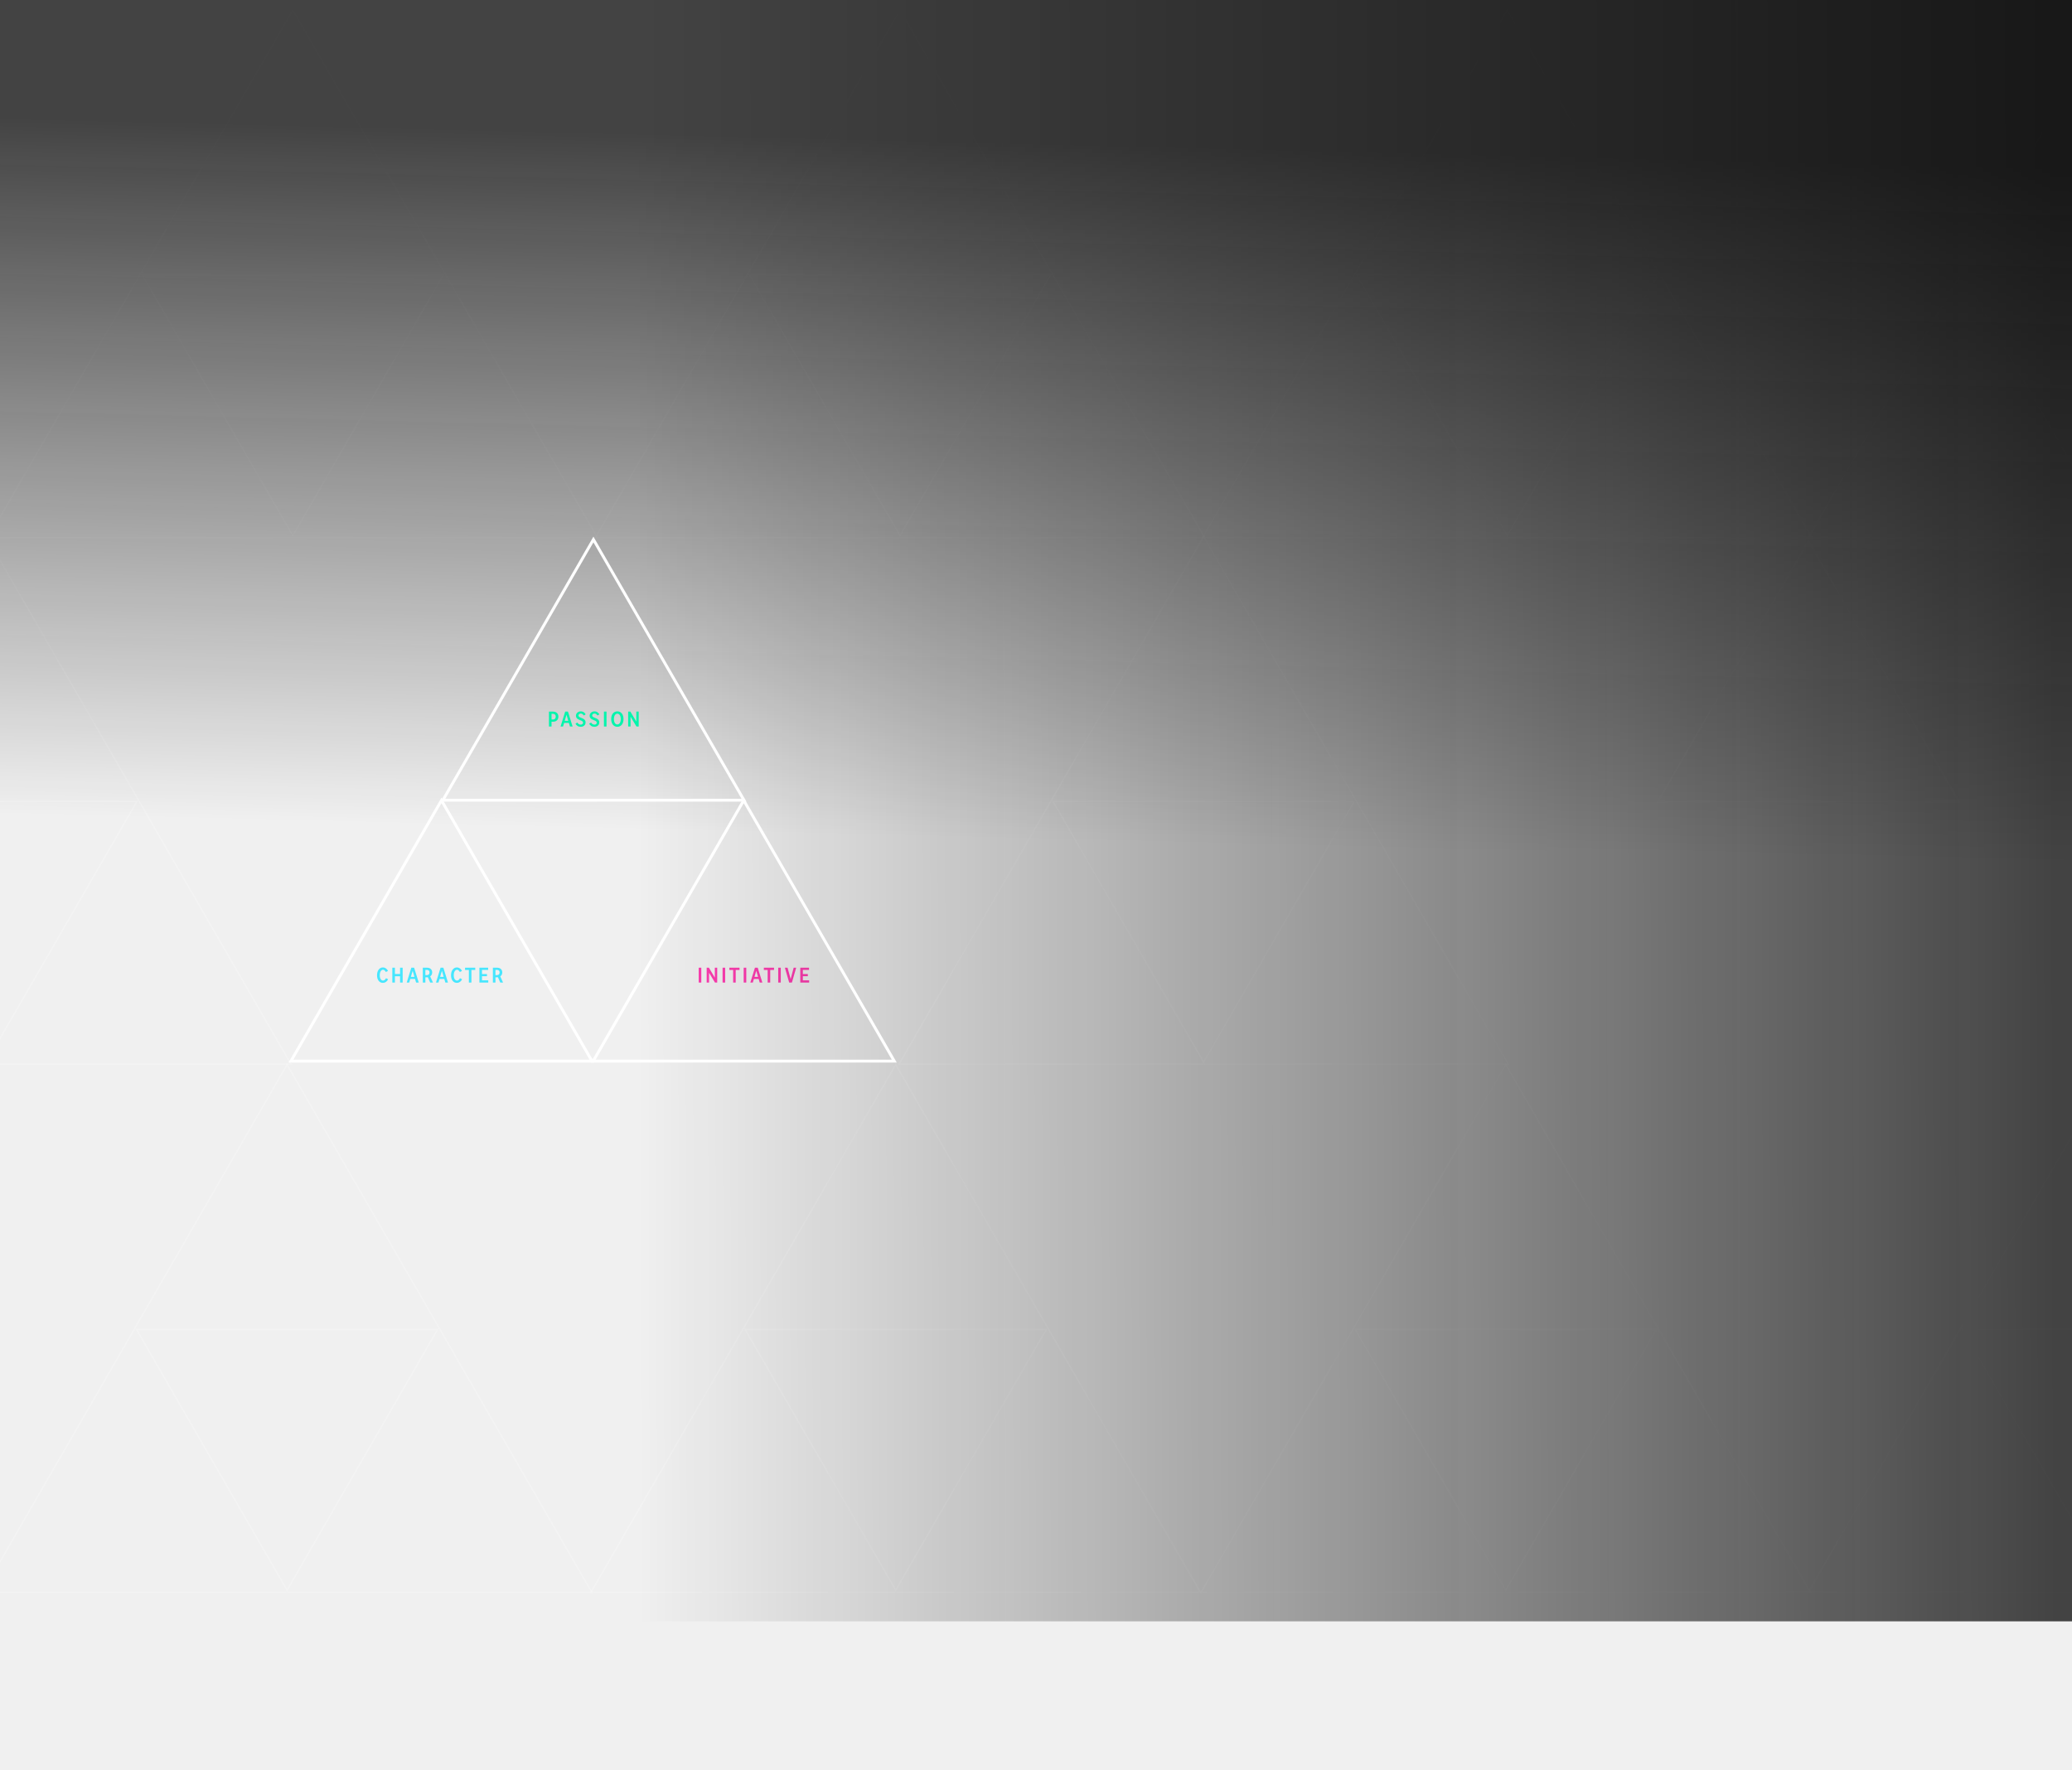
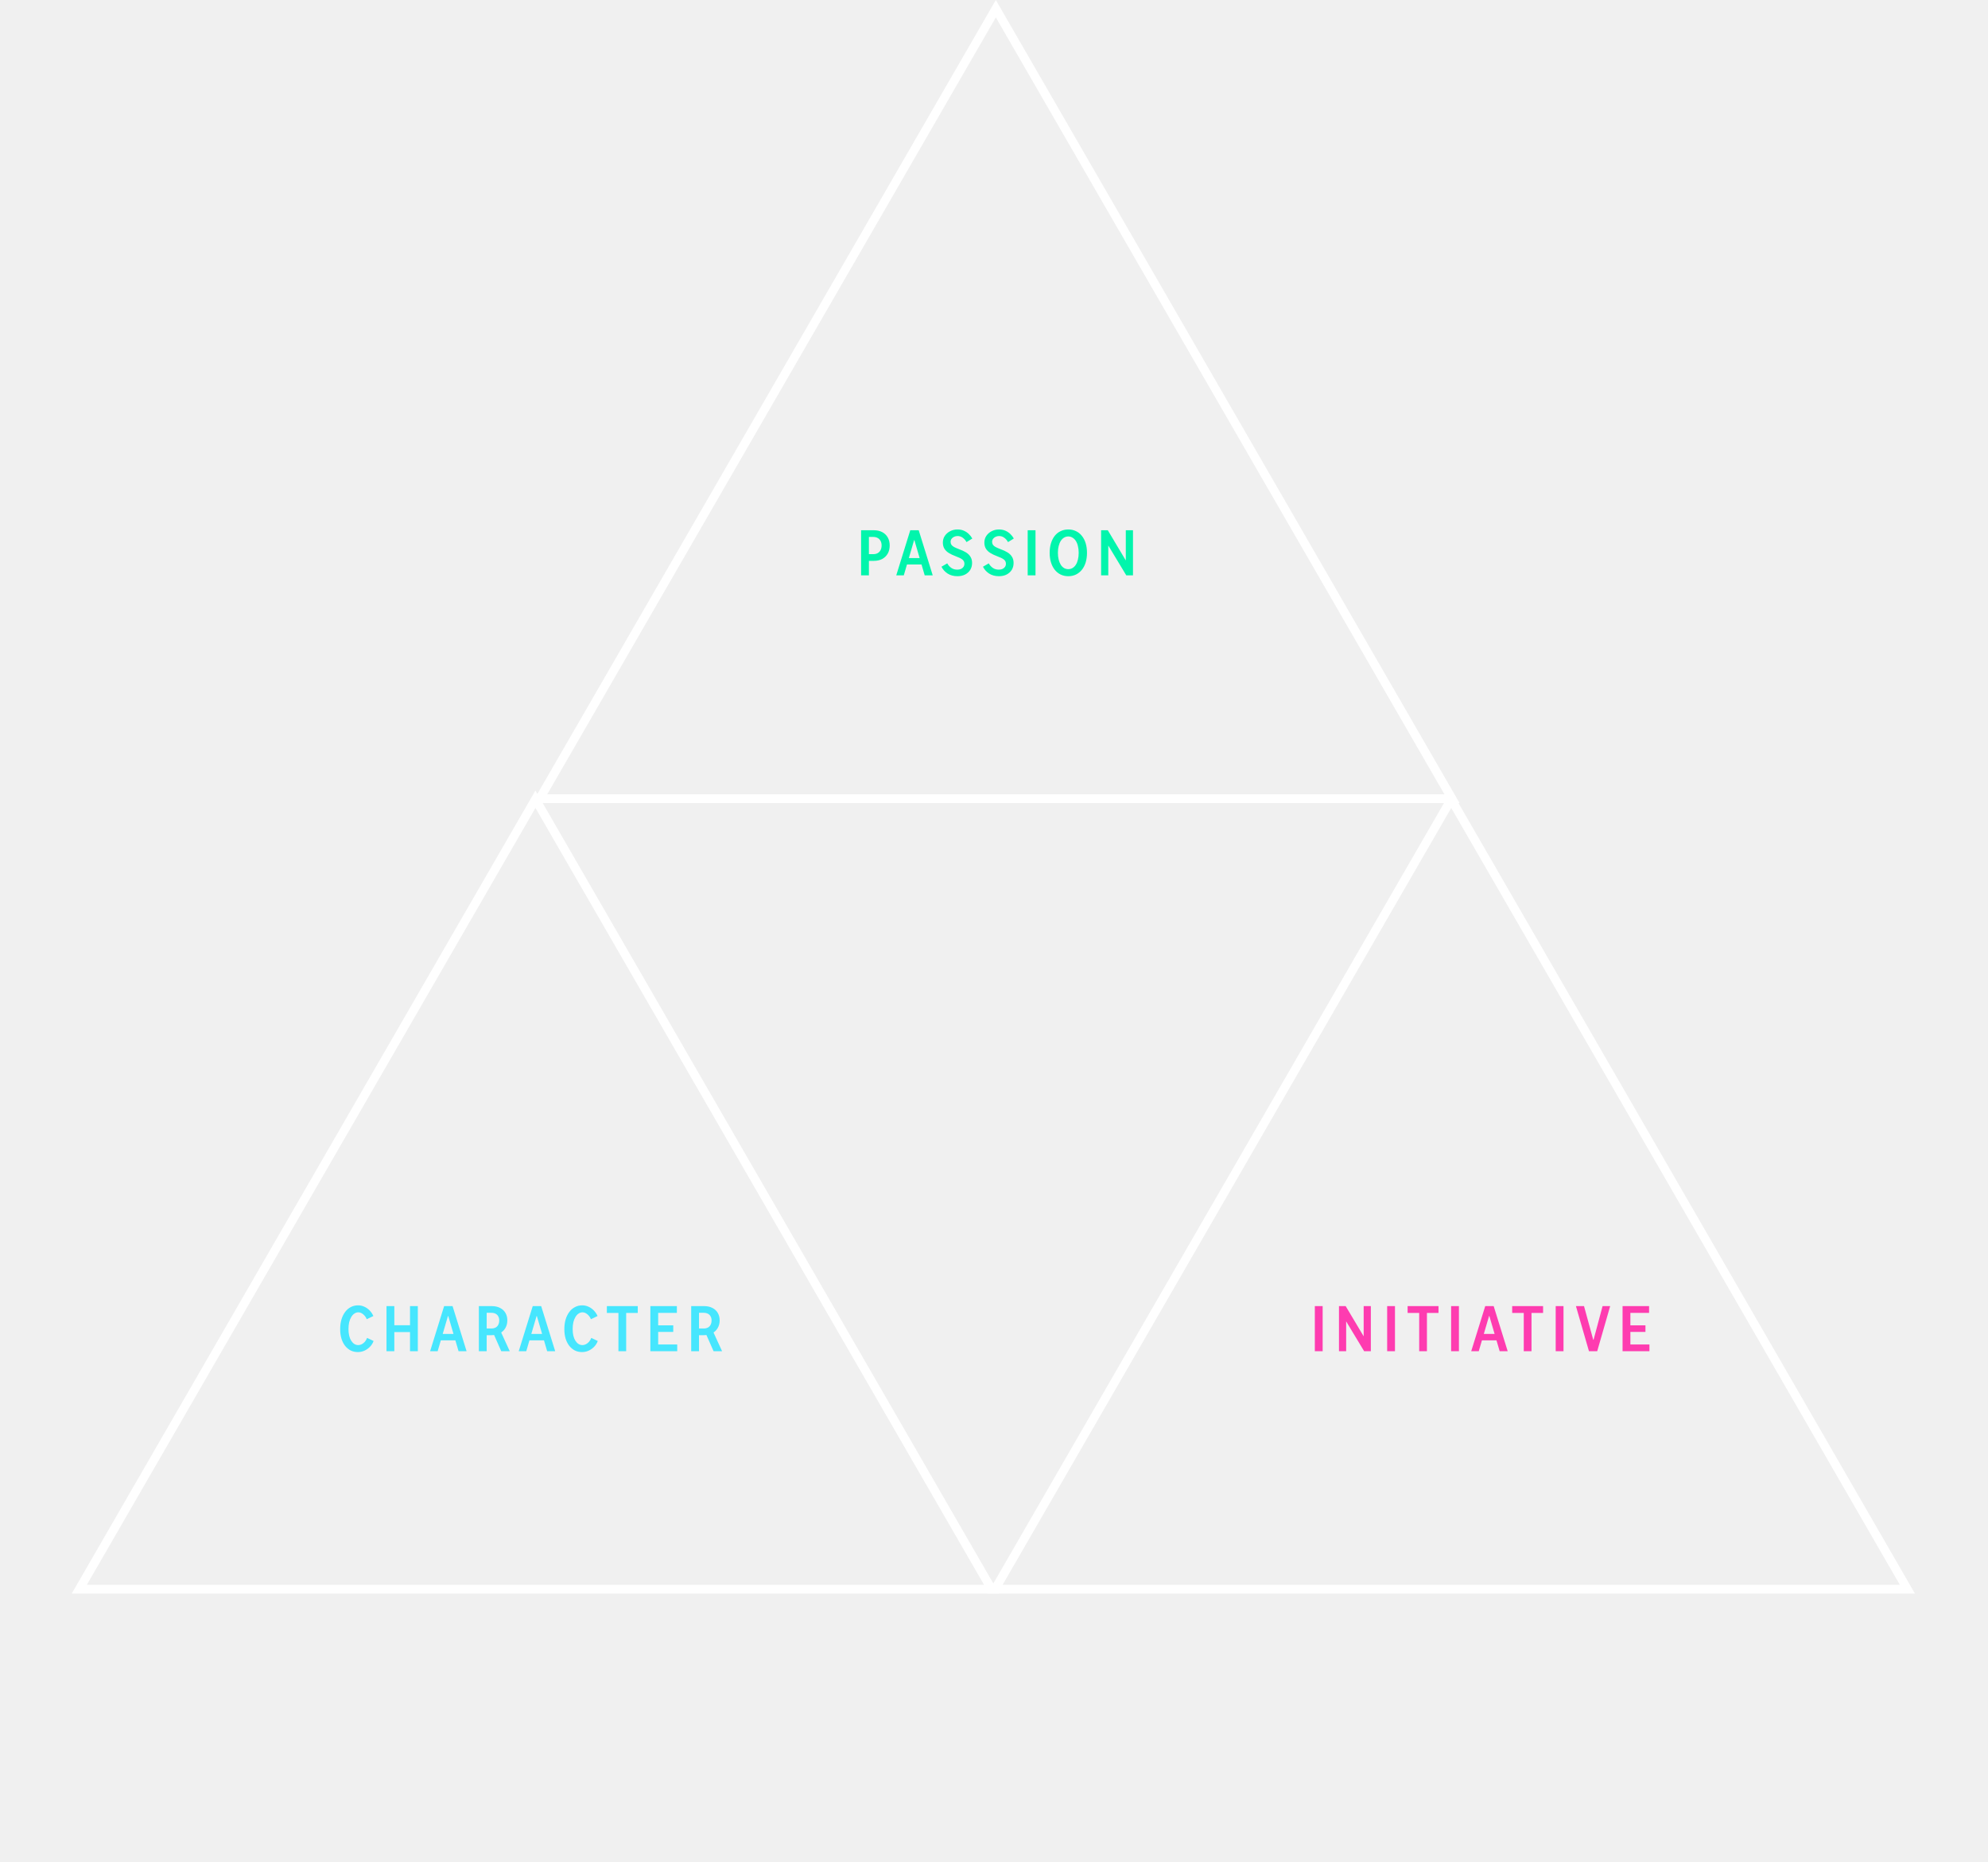
- <svg xmlns="http://www.w3.org/2000/svg" width="1440" height="1230" viewBox="0 0 1440 1230" fill="none">
-   <path d="M487.384 683H485.592V672.648H487.384V683ZM491.129 683V672.648H492.665L497.449 680.68L496.793 681.288V672.648H498.441V683H496.905L492.217 675.224L492.777 674.536V683H491.129ZM503.974 683H502.182V672.648H503.974V683ZM511.304 673.736V683H509.528V673.736H511.304ZM506.872 674.216V672.648H513.96V674.216H506.872ZM518.643 683H516.851V672.648H518.643V683ZM521.461 683L524.677 672.648H526.613L529.829 683H527.989L525.621 674.92H525.557L523.189 683H521.461ZM523.301 680.504L523.701 679.032H527.621L527.957 680.504H523.301ZM535.291 673.736V683H533.515V673.736H535.291ZM530.859 674.216V672.648H537.947V674.216H530.859ZM542.631 683H540.839V672.648H542.631V683ZM548.472 683L545.48 672.648H547.336L549.448 680.36H549.528L551.592 672.648H553.336L550.36 683H548.472ZM556.179 683V672.648H562.259V674.2H557.971V681.448H562.339V683H556.179ZM557.235 678.568V677.064H561.427V678.568H557.235Z" fill="#FE3CB0" />
-   <path d="M624.757 739.75L836.5 373L1048.24 739.75H624.757Z" stroke="white" stroke-opacity="0.2" />
-   <path d="M941.143 557.084L836.5 738.332L731.857 557.084L941.143 557.084Z" stroke="white" stroke-opacity="0.2" />
-   <path d="M834.757 1106.75L1046.5 740L1258.24 1106.75H834.757Z" stroke="white" stroke-opacity="0.2" />
-   <path d="M1151.14 924.084L1046.5 1105.33L941.857 924.084L1151.14 924.084Z" stroke="white" stroke-opacity="0.2" />
-   <path d="M410.757 1106.75L622.5 740L834.243 1106.75H410.757Z" stroke="white" stroke-opacity="0.2" />
-   <path d="M727.143 924.084L622.5 1105.33L517.857 924.084L727.143 924.084Z" stroke="white" stroke-opacity="0.2" />
-   <path d="M-12.243 1106.75L199.5 740L411.243 1106.75H-12.243Z" stroke="white" stroke-opacity="0.2" />
-   <path d="M304.143 924.084L199.5 1105.33L94.857 924.084L304.143 924.084Z" stroke="white" stroke-opacity="0.2" />
-   <path d="M1256.76 1106.75L1468.5 740L1680.24 1106.75H1256.76Z" stroke="white" stroke-opacity="0.2" />
-   <path d="M1573.14 924.084L1468.5 1105.33L1363.86 924.084L1573.14 924.084Z" stroke="white" stroke-opacity="0.2" />
-   <path d="M-221.243 739.75L-9.5 373L202.243 739.75H-221.243Z" stroke="white" stroke-opacity="0.2" />
-   <path d="M95.143 557.084L-9.5 738.332L-114.143 557.084L95.143 557.084Z" stroke="white" stroke-opacity="0.2" />
-   <path d="M413.757 373.75L625.5 7L837.243 373.75H413.757Z" stroke="white" stroke-opacity="0.2" />
-   <path d="M730.143 191.084L625.5 372.332L520.857 191.084L730.143 191.084Z" stroke="white" stroke-opacity="0.2" />
-   <path d="M-8.243 373.75L203.5 7L415.243 373.75H-8.243Z" stroke="white" stroke-opacity="0.2" />
-   <path d="M308.143 191.084L203.5 372.332L98.857 191.084L308.143 191.084Z" stroke="white" stroke-opacity="0.2" />
-   <path d="M835.757 373.75L1047.5 7L1259.24 373.75H835.757Z" stroke="white" stroke-opacity="0.2" />
-   <path d="M1152.14 191.084L1047.5 372.332L942.857 191.084L1152.14 191.084Z" stroke="white" stroke-opacity="0.2" />
-   <path d="M1256.76 373.75L1468.5 7L1680.24 373.75H1256.76Z" stroke="white" stroke-opacity="0.2" />
-   <path d="M1573.14 191.084L1468.5 372.332L1363.86 191.084L1573.14 191.084Z" stroke="white" stroke-opacity="0.2" />
-   <path d="M1152.19 557.248L1256.83 376L1361.47 557.248L1152.19 557.248Z" stroke="white" stroke-opacity="0.2" />
-   <rect width="1472" height="1127" fill="url(#paint0_linear_2:24)" fill-opacity="0.75" />
-   <rect width="1472" height="1127" fill="url(#paint1_linear_2:24)" fill-opacity="0.75" />
-   <path d="M381.515 505V494.648H384.427C385.174 494.648 385.819 494.792 386.363 495.08C386.907 495.368 387.328 495.773 387.627 496.296C387.926 496.819 388.075 497.432 388.075 498.136C388.075 498.851 387.926 499.475 387.627 500.008C387.328 500.531 386.907 500.941 386.363 501.24C385.819 501.528 385.179 501.672 384.443 501.672H382.667V500.136H384.315C384.71 500.136 385.046 500.056 385.323 499.896C385.611 499.736 385.83 499.507 385.979 499.208C386.139 498.899 386.219 498.541 386.219 498.136C386.219 497.731 386.139 497.384 385.979 497.096C385.83 496.808 385.611 496.584 385.323 496.424C385.035 496.264 384.694 496.184 384.299 496.184H383.307V505H381.515ZM389.578 505L392.794 494.648H394.73L397.946 505H396.106L393.738 496.92H393.674L391.306 505H389.578ZM391.418 502.504L391.818 501.032H395.738L396.074 502.504H391.418ZM403.612 494.472C404.188 494.472 404.695 494.573 405.132 494.776C405.58 494.979 405.959 495.24 406.268 495.56C406.588 495.869 406.839 496.2 407.02 496.552L405.692 497.368C405.479 496.963 405.196 496.632 404.844 496.376C404.492 496.109 404.092 495.976 403.644 495.976C403.356 495.976 403.09 496.035 402.844 496.152C402.61 496.259 402.418 496.413 402.268 496.616C402.119 496.819 402.044 497.053 402.044 497.32C402.044 497.576 402.108 497.8 402.236 497.992C402.364 498.173 402.572 498.344 402.86 498.504C403.148 498.653 403.527 498.819 403.996 499C404.604 499.213 405.132 499.459 405.58 499.736C406.028 500.013 406.37 500.349 406.604 500.744C406.85 501.128 406.972 501.597 406.972 502.152C406.972 502.749 406.834 503.277 406.556 503.736C406.279 504.184 405.884 504.541 405.372 504.808C404.871 505.064 404.284 505.192 403.612 505.192C402.738 505.192 401.986 504.989 401.356 504.584C400.738 504.179 400.268 503.656 399.948 503.016L401.276 502.248C401.511 502.675 401.82 503.021 402.204 503.288C402.588 503.555 403.047 503.688 403.58 503.688C403.911 503.688 404.194 503.635 404.428 503.528C404.674 503.411 404.866 503.251 405.004 503.048C405.143 502.845 405.212 502.605 405.212 502.328C405.212 501.933 405.058 501.613 404.748 501.368C404.439 501.123 403.916 500.867 403.18 500.6C402.604 500.387 402.098 500.147 401.66 499.88C401.223 499.613 400.882 499.288 400.636 498.904C400.391 498.509 400.268 498.035 400.268 497.48C400.268 496.904 400.418 496.392 400.716 495.944C401.026 495.485 401.431 495.128 401.932 494.872C402.444 494.605 403.004 494.472 403.612 494.472ZM413.134 494.472C413.71 494.472 414.217 494.573 414.654 494.776C415.102 494.979 415.481 495.24 415.79 495.56C416.11 495.869 416.361 496.2 416.542 496.552L415.214 497.368C415.001 496.963 414.718 496.632 414.366 496.376C414.014 496.109 413.614 495.976 413.166 495.976C412.878 495.976 412.611 496.035 412.366 496.152C412.131 496.259 411.939 496.413 411.79 496.616C411.641 496.819 411.566 497.053 411.566 497.32C411.566 497.576 411.63 497.8 411.758 497.992C411.886 498.173 412.094 498.344 412.382 498.504C412.67 498.653 413.049 498.819 413.518 499C414.126 499.213 414.654 499.459 415.102 499.736C415.55 500.013 415.891 500.349 416.126 500.744C416.371 501.128 416.494 501.597 416.494 502.152C416.494 502.749 416.355 503.277 416.078 503.736C415.801 504.184 415.406 504.541 414.894 504.808C414.393 505.064 413.806 505.192 413.134 505.192C412.259 505.192 411.507 504.989 410.878 504.584C410.259 504.179 409.79 503.656 409.47 503.016L410.798 502.248C411.033 502.675 411.342 503.021 411.726 503.288C412.11 503.555 412.569 503.688 413.102 503.688C413.433 503.688 413.715 503.635 413.95 503.528C414.195 503.411 414.387 503.251 414.526 503.048C414.665 502.845 414.734 502.605 414.734 502.328C414.734 501.933 414.579 501.613 414.27 501.368C413.961 501.123 413.438 500.867 412.702 500.6C412.126 500.387 411.619 500.147 411.182 499.88C410.745 499.613 410.403 499.288 410.158 498.904C409.913 498.509 409.79 498.035 409.79 497.48C409.79 496.904 409.939 496.392 410.238 495.944C410.547 495.485 410.953 495.128 411.454 494.872C411.966 494.605 412.526 494.472 413.134 494.472ZM421.52 505H419.728V494.648H421.52V505ZM433.329 499.832C433.329 500.643 433.228 501.379 433.025 502.04C432.822 502.701 432.529 503.267 432.145 503.736C431.772 504.195 431.324 504.552 430.801 504.808C430.278 505.064 429.692 505.192 429.041 505.192C428.401 505.192 427.814 505.064 427.281 504.808C426.758 504.552 426.31 504.189 425.937 503.72C425.564 503.251 425.276 502.691 425.073 502.04C424.87 501.379 424.769 500.637 424.769 499.816C424.769 499.005 424.87 498.275 425.073 497.624C425.276 496.963 425.564 496.397 425.937 495.928C426.31 495.459 426.758 495.101 427.281 494.856C427.814 494.6 428.401 494.472 429.041 494.472C429.692 494.472 430.278 494.6 430.801 494.856C431.324 495.101 431.772 495.459 432.145 495.928C432.529 496.397 432.822 496.963 433.025 497.624C433.228 498.285 433.329 499.021 433.329 499.832ZM426.657 499.816C426.657 500.392 426.716 500.915 426.833 501.384C426.95 501.843 427.11 502.237 427.313 502.568C427.526 502.899 427.777 503.149 428.065 503.32C428.364 503.491 428.689 503.576 429.041 503.576C429.393 503.576 429.713 503.491 430.001 503.32C430.3 503.149 430.556 502.899 430.769 502.568C430.982 502.237 431.142 501.843 431.249 501.384C431.366 500.915 431.425 500.392 431.425 499.816C431.425 499.251 431.366 498.739 431.249 498.28C431.142 497.811 430.982 497.416 430.769 497.096C430.556 496.765 430.3 496.515 430.001 496.344C429.713 496.163 429.393 496.072 429.041 496.072C428.689 496.072 428.364 496.163 428.065 496.344C427.777 496.515 427.526 496.765 427.313 497.096C427.11 497.416 426.95 497.811 426.833 498.28C426.716 498.739 426.657 499.251 426.657 499.816ZM436.568 505V494.648H438.104L442.888 502.68L442.232 503.288V494.648H443.88V505H442.344L437.656 497.224L438.216 496.536V505H436.568Z" fill="#01F5AC" />
-   <path d="M269.693 680.648C269.511 681.149 269.234 681.592 268.861 681.976C268.498 682.349 268.077 682.648 267.597 682.872C267.117 683.085 266.61 683.192 266.077 683.192C265.479 683.192 264.93 683.069 264.429 682.824C263.938 682.568 263.511 682.211 263.149 681.752C262.797 681.293 262.519 680.744 262.317 680.104C262.125 679.453 262.029 678.733 262.029 677.944C262.029 677.123 262.125 676.381 262.317 675.72C262.519 675.048 262.802 674.472 263.165 673.992C263.527 673.501 263.959 673.128 264.461 672.872C264.962 672.605 265.517 672.472 266.125 672.472C266.647 672.472 267.133 672.579 267.581 672.792C268.029 672.995 268.429 673.277 268.781 673.64C269.133 674.003 269.421 674.429 269.645 674.92L268.125 675.656C268.007 675.347 267.842 675.075 267.629 674.84C267.426 674.605 267.202 674.419 266.957 674.28C266.711 674.141 266.466 674.072 266.221 674.072C265.879 674.072 265.57 674.168 265.293 674.36C265.015 674.541 264.775 674.803 264.573 675.144C264.37 675.475 264.21 675.875 264.093 676.344C263.986 676.813 263.933 677.336 263.933 677.912C263.933 678.467 263.986 678.973 264.093 679.432C264.199 679.88 264.354 680.264 264.557 680.584C264.759 680.904 264.999 681.155 265.277 681.336C265.554 681.507 265.858 681.592 266.189 681.592C266.466 681.592 266.733 681.523 266.989 681.384C267.255 681.245 267.495 681.053 267.709 680.808C267.922 680.552 268.087 680.264 268.205 679.944L269.693 680.648ZM274.448 683H272.656V672.648H274.448V683ZM278.048 672.648H279.84V683H278.048V672.648ZM273.92 677.032H278.672V678.6H273.92V677.032ZM282.656 683L285.872 672.648H287.808L291.024 683H289.184L286.816 674.92H286.752L284.384 683H282.656ZM284.496 680.504L284.896 679.032H288.816L289.152 680.504H284.496ZM293.84 683V672.648H296.784C297.509 672.648 298.139 672.781 298.672 673.048C299.216 673.315 299.632 673.693 299.92 674.184C300.219 674.675 300.368 675.251 300.368 675.912C300.368 676.595 300.213 677.192 299.904 677.704C299.605 678.216 299.179 678.616 298.624 678.904C298.08 679.181 297.435 679.32 296.688 679.32H295.184V677.784H296.688C297.061 677.784 297.387 677.715 297.664 677.576C297.941 677.427 298.149 677.213 298.288 676.936C298.437 676.648 298.512 676.312 298.512 675.928C298.512 675.565 298.437 675.256 298.288 675C298.149 674.733 297.941 674.531 297.664 674.392C297.397 674.253 297.077 674.184 296.704 674.184H295.632V683H293.84ZM298.976 683L297.2 678.968L298.832 678.424L300.928 683H298.976ZM302.981 683L306.197 672.648H308.133L311.349 683H309.509L307.141 674.92H307.077L304.709 683H302.981ZM304.821 680.504L305.221 679.032H309.141L309.477 680.504H304.821ZM321.114 680.648C320.933 681.149 320.656 681.592 320.282 681.976C319.92 682.349 319.498 682.648 319.018 682.872C318.538 683.085 318.032 683.192 317.498 683.192C316.901 683.192 316.352 683.069 315.85 682.824C315.36 682.568 314.933 682.211 314.57 681.752C314.218 681.293 313.941 680.744 313.738 680.104C313.546 679.453 313.45 678.733 313.45 677.944C313.45 677.123 313.546 676.381 313.738 675.72C313.941 675.048 314.224 674.472 314.586 673.992C314.949 673.501 315.381 673.128 315.882 672.872C316.384 672.605 316.938 672.472 317.546 672.472C318.069 672.472 318.554 672.579 319.002 672.792C319.45 672.995 319.85 673.277 320.202 673.64C320.554 674.003 320.842 674.429 321.066 674.92L319.546 675.656C319.429 675.347 319.264 675.075 319.05 674.84C318.848 674.605 318.624 674.419 318.378 674.28C318.133 674.141 317.888 674.072 317.642 674.072C317.301 674.072 316.992 674.168 316.714 674.36C316.437 674.541 316.197 674.803 315.994 675.144C315.792 675.475 315.632 675.875 315.514 676.344C315.408 676.813 315.354 677.336 315.354 677.912C315.354 678.467 315.408 678.973 315.514 679.432C315.621 679.88 315.776 680.264 315.978 680.584C316.181 680.904 316.421 681.155 316.698 681.336C316.976 681.507 317.28 681.592 317.61 681.592C317.888 681.592 318.154 681.523 318.41 681.384C318.677 681.245 318.917 681.053 319.13 680.808C319.344 680.552 319.509 680.264 319.626 679.944L321.114 680.648ZM327.63 673.736V683H325.854V673.736H327.63ZM323.198 674.216V672.648H330.286V674.216H323.198ZM333.178 683V672.648H339.258V674.2H334.97V681.448H339.338V683H333.178ZM334.234 678.568V677.064H338.426V678.568H334.234ZM342.543 683V672.648H345.487C346.213 672.648 346.842 672.781 347.375 673.048C347.919 673.315 348.335 673.693 348.623 674.184C348.922 674.675 349.071 675.251 349.071 675.912C349.071 676.595 348.917 677.192 348.607 677.704C348.309 678.216 347.882 678.616 347.327 678.904C346.783 679.181 346.138 679.32 345.391 679.32H343.887V677.784H345.391C345.765 677.784 346.09 677.715 346.367 677.576C346.645 677.427 346.853 677.213 346.991 676.936C347.141 676.648 347.215 676.312 347.215 675.928C347.215 675.565 347.141 675.256 346.991 675C346.853 674.733 346.645 674.531 346.367 674.392C346.101 674.253 345.781 674.184 345.407 674.184H344.335V683H342.543ZM347.679 683L345.903 678.968L347.535 678.424L349.631 683H347.679Z" fill="#46E6FE" />
-   <path d="M202.187 737.59L306.82 556.36L411.453 737.59H202.187Z" stroke="white" stroke-width="2" />
-   <path d="M412.243 737.59L516.877 556.36L621.51 737.59H412.243Z" stroke="white" stroke-width="2" />
-   <path d="M307.789 556.23L412.422 375L517.055 556.23H307.789Z" stroke="white" stroke-width="2" />
-   <defs>
-     <linearGradient id="paint0_linear_2:24" x1="1429.85" y1="739" x2="443.039" y2="741.113" gradientUnits="userSpaceOnUse">
-       <stop stop-color="#0A0A0A" />
-       <stop offset="1" stop-opacity="0" />
-     </linearGradient>
-     <linearGradient id="paint1_linear_2:24" x1="211" y1="86" x2="199.056" y2="571.001" gradientUnits="userSpaceOnUse">
-       <stop stop-color="#0A0A0A" />
-       <stop offset="1" stop-opacity="0" />
-     </linearGradient>
-   </defs>
+ <svg xmlns="http://www.w3.org/2000/svg" width="456" height="427" viewBox="0 0 456 427" fill="none">
+   <path d="M303.384 310H301.592V299.648H303.384V310ZM307.129 310V299.648H308.665L313.449 307.68L312.793 308.288V299.648H314.441V310H312.905L308.217 302.224L308.777 301.536V310H307.129ZM319.974 310H318.182V299.648H319.974V310ZM327.304 300.736V310H325.528V300.736H327.304ZM322.872 301.216V299.648H329.96V301.216H322.872ZM334.643 310H332.851V299.648H334.643V310ZM337.461 310L340.677 299.648H342.613L345.829 310H343.989L341.621 301.92H341.557L339.189 310H337.461ZM339.301 307.504L339.701 306.032H343.621L343.957 307.504H339.301ZM351.291 300.736V310H349.515V300.736H351.291ZM346.859 301.216V299.648H353.947V301.216H346.859ZM358.631 310H356.839V299.648H358.631V310ZM364.472 310L361.48 299.648H363.336L365.448 307.36H365.528L367.592 299.648H369.336L366.36 310H364.472ZM372.179 310V299.648H378.259V301.2H373.971V308.448H378.339V310H372.179ZM373.235 305.568V304.064H377.427V305.568H373.235Z" fill="#FE3CB0" />
+   <path d="M197.515 132V121.648H200.427C201.174 121.648 201.819 121.792 202.363 122.08C202.907 122.368 203.328 122.773 203.627 123.296C203.926 123.819 204.075 124.432 204.075 125.136C204.075 125.851 203.926 126.475 203.627 127.008C203.328 127.531 202.907 127.941 202.363 128.24C201.819 128.528 201.179 128.672 200.443 128.672H198.667V127.136H200.315C200.71 127.136 201.046 127.056 201.323 126.896C201.611 126.736 201.83 126.507 201.979 126.208C202.139 125.899 202.219 125.541 202.219 125.136C202.219 124.731 202.139 124.384 201.979 124.096C201.83 123.808 201.611 123.584 201.323 123.424C201.035 123.264 200.694 123.184 200.299 123.184H199.307V132H197.515ZM205.578 132L208.794 121.648H210.73L213.946 132H212.106L209.738 123.92H209.674L207.306 132H205.578ZM207.418 129.504L207.818 128.032H211.738L212.074 129.504H207.418ZM219.612 121.472C220.188 121.472 220.695 121.573 221.132 121.776C221.58 121.979 221.959 122.24 222.268 122.56C222.588 122.869 222.839 123.2 223.02 123.552L221.692 124.368C221.479 123.963 221.196 123.632 220.844 123.376C220.492 123.109 220.092 122.976 219.644 122.976C219.356 122.976 219.09 123.035 218.844 123.152C218.61 123.259 218.418 123.413 218.268 123.616C218.119 123.819 218.044 124.053 218.044 124.32C218.044 124.576 218.108 124.8 218.236 124.992C218.364 125.173 218.572 125.344 218.86 125.504C219.148 125.653 219.527 125.819 219.996 126C220.604 126.213 221.132 126.459 221.58 126.736C222.028 127.013 222.37 127.349 222.604 127.744C222.85 128.128 222.972 128.597 222.972 129.152C222.972 129.749 222.834 130.277 222.556 130.736C222.279 131.184 221.884 131.541 221.372 131.808C220.871 132.064 220.284 132.192 219.612 132.192C218.738 132.192 217.986 131.989 217.356 131.584C216.738 131.179 216.268 130.656 215.948 130.016L217.276 129.248C217.511 129.675 217.82 130.021 218.204 130.288C218.588 130.555 219.047 130.688 219.58 130.688C219.911 130.688 220.194 130.635 220.428 130.528C220.674 130.411 220.866 130.251 221.004 130.048C221.143 129.845 221.212 129.605 221.212 129.328C221.212 128.933 221.058 128.613 220.748 128.368C220.439 128.123 219.916 127.867 219.18 127.6C218.604 127.387 218.098 127.147 217.66 126.88C217.223 126.613 216.882 126.288 216.636 125.904C216.391 125.509 216.268 125.035 216.268 124.48C216.268 123.904 216.418 123.392 216.716 122.944C217.026 122.485 217.431 122.128 217.932 121.872C218.444 121.605 219.004 121.472 219.612 121.472ZM229.134 121.472C229.71 121.472 230.217 121.573 230.654 121.776C231.102 121.979 231.481 122.24 231.79 122.56C232.11 122.869 232.361 123.2 232.542 123.552L231.214 124.368C231.001 123.963 230.718 123.632 230.366 123.376C230.014 123.109 229.614 122.976 229.166 122.976C228.878 122.976 228.611 123.035 228.366 123.152C228.131 123.259 227.939 123.413 227.79 123.616C227.641 123.819 227.566 124.053 227.566 124.32C227.566 124.576 227.63 124.8 227.758 124.992C227.886 125.173 228.094 125.344 228.382 125.504C228.67 125.653 229.049 125.819 229.518 126C230.126 126.213 230.654 126.459 231.102 126.736C231.55 127.013 231.891 127.349 232.126 127.744C232.371 128.128 232.494 128.597 232.494 129.152C232.494 129.749 232.355 130.277 232.078 130.736C231.801 131.184 231.406 131.541 230.894 131.808C230.393 132.064 229.806 132.192 229.134 132.192C228.259 132.192 227.507 131.989 226.878 131.584C226.259 131.179 225.79 130.656 225.47 130.016L226.798 129.248C227.033 129.675 227.342 130.021 227.726 130.288C228.11 130.555 228.569 130.688 229.102 130.688C229.433 130.688 229.715 130.635 229.95 130.528C230.195 130.411 230.387 130.251 230.526 130.048C230.665 129.845 230.734 129.605 230.734 129.328C230.734 128.933 230.579 128.613 230.27 128.368C229.961 128.123 229.438 127.867 228.702 127.6C228.126 127.387 227.619 127.147 227.182 126.88C226.745 126.613 226.403 126.288 226.158 125.904C225.913 125.509 225.79 125.035 225.79 124.48C225.79 123.904 225.939 123.392 226.238 122.944C226.547 122.485 226.953 122.128 227.454 121.872C227.966 121.605 228.526 121.472 229.134 121.472ZM237.52 132H235.728V121.648H237.52V132ZM249.329 126.832C249.329 127.643 249.228 128.379 249.025 129.04C248.822 129.701 248.529 130.267 248.145 130.736C247.772 131.195 247.324 131.552 246.801 131.808C246.278 132.064 245.692 132.192 245.041 132.192C244.401 132.192 243.814 132.064 243.281 131.808C242.758 131.552 242.31 131.189 241.937 130.72C241.564 130.251 241.276 129.691 241.073 129.04C240.87 128.379 240.769 127.637 240.769 126.816C240.769 126.005 240.87 125.275 241.073 124.624C241.276 123.963 241.564 123.397 241.937 122.928C242.31 122.459 242.758 122.101 243.281 121.856C243.814 121.6 244.401 121.472 245.041 121.472C245.692 121.472 246.278 121.6 246.801 121.856C247.324 122.101 247.772 122.459 248.145 122.928C248.529 123.397 248.822 123.963 249.025 124.624C249.228 125.285 249.329 126.021 249.329 126.832ZM242.657 126.816C242.657 127.392 242.716 127.915 242.833 128.384C242.95 128.843 243.11 129.237 243.313 129.568C243.526 129.899 243.777 130.149 244.065 130.32C244.364 130.491 244.689 130.576 245.041 130.576C245.393 130.576 245.713 130.491 246.001 130.32C246.3 130.149 246.556 129.899 246.769 129.568C246.982 129.237 247.142 128.843 247.249 128.384C247.366 127.915 247.425 127.392 247.425 126.816C247.425 126.251 247.366 125.739 247.249 125.28C247.142 124.811 246.982 124.416 246.769 124.096C246.556 123.765 246.3 123.515 246.001 123.344C245.713 123.163 245.393 123.072 245.041 123.072C244.689 123.072 244.364 123.163 244.065 123.344C243.777 123.515 243.526 123.765 243.313 124.096C243.11 124.416 242.95 124.811 242.833 125.28C242.716 125.739 242.657 126.251 242.657 126.816ZM252.568 132V121.648H254.104L258.888 129.68L258.232 130.288V121.648H259.88V132H258.344L253.656 124.224L254.216 123.536V132H252.568Z" fill="#01F5AC" />
+   <path d="M85.692 307.648C85.511 308.149 85.234 308.592 84.861 308.976C84.498 309.349 84.076 309.648 83.597 309.872C83.117 310.085 82.61 310.192 82.076 310.192C81.479 310.192 80.93 310.069 80.428 309.824C79.938 309.568 79.511 309.211 79.148 308.752C78.796 308.293 78.519 307.744 78.317 307.104C78.124 306.453 78.028 305.733 78.028 304.944C78.028 304.123 78.124 303.381 78.317 302.72C78.519 302.048 78.802 301.472 79.165 300.992C79.527 300.501 79.959 300.128 80.46 299.872C80.962 299.605 81.516 299.472 82.124 299.472C82.647 299.472 83.132 299.579 83.581 299.792C84.028 299.995 84.428 300.277 84.781 300.64C85.132 301.003 85.421 301.429 85.644 301.92L84.124 302.656C84.007 302.347 83.842 302.075 83.629 301.84C83.426 301.605 83.202 301.419 82.957 301.28C82.711 301.141 82.466 301.072 82.221 301.072C81.879 301.072 81.57 301.168 81.293 301.36C81.015 301.541 80.775 301.803 80.573 302.144C80.37 302.475 80.21 302.875 80.093 303.344C79.986 303.813 79.933 304.336 79.933 304.912C79.933 305.467 79.986 305.973 80.093 306.432C80.199 306.88 80.354 307.264 80.556 307.584C80.759 307.904 80.999 308.155 81.276 308.336C81.554 308.507 81.858 308.592 82.189 308.592C82.466 308.592 82.733 308.523 82.989 308.384C83.255 308.245 83.495 308.053 83.709 307.808C83.922 307.552 84.087 307.264 84.204 306.944L85.692 307.648ZM90.448 310H88.656V299.648H90.448V310ZM94.048 299.648H95.84V310H94.048V299.648ZM89.92 304.032H94.672V305.6H89.92V304.032ZM98.656 310L101.872 299.648H103.808L107.024 310H105.184L102.816 301.92H102.752L100.384 310H98.656ZM100.496 307.504L100.896 306.032H104.816L105.152 307.504H100.496ZM109.84 310V299.648H112.784C113.509 299.648 114.139 299.781 114.672 300.048C115.216 300.315 115.632 300.693 115.92 301.184C116.219 301.675 116.368 302.251 116.368 302.912C116.368 303.595 116.213 304.192 115.904 304.704C115.605 305.216 115.179 305.616 114.624 305.904C114.08 306.181 113.435 306.32 112.688 306.32H111.184V304.784H112.688C113.061 304.784 113.387 304.715 113.664 304.576C113.941 304.427 114.149 304.213 114.288 303.936C114.437 303.648 114.512 303.312 114.512 302.928C114.512 302.565 114.437 302.256 114.288 302C114.149 301.733 113.941 301.531 113.664 301.392C113.397 301.253 113.077 301.184 112.704 301.184H111.632V310H109.84ZM114.976 310L113.2 305.968L114.832 305.424L116.928 310H114.976ZM118.981 310L122.197 299.648H124.133L127.349 310H125.509L123.141 301.92H123.077L120.709 310H118.981ZM120.821 307.504L121.221 306.032H125.141L125.477 307.504H120.821ZM137.114 307.648C136.933 308.149 136.656 308.592 136.282 308.976C135.92 309.349 135.498 309.648 135.018 309.872C134.538 310.085 134.032 310.192 133.498 310.192C132.901 310.192 132.352 310.069 131.85 309.824C131.36 309.568 130.933 309.211 130.57 308.752C130.218 308.293 129.941 307.744 129.738 307.104C129.546 306.453 129.45 305.733 129.45 304.944C129.45 304.123 129.546 303.381 129.738 302.72C129.941 302.048 130.224 301.472 130.586 300.992C130.949 300.501 131.381 300.128 131.882 299.872C132.384 299.605 132.938 299.472 133.546 299.472C134.069 299.472 134.554 299.579 135.002 299.792C135.45 299.995 135.85 300.277 136.202 300.64C136.554 301.003 136.842 301.429 137.066 301.92L135.546 302.656C135.429 302.347 135.264 302.075 135.05 301.84C134.848 301.605 134.624 301.419 134.378 301.28C134.133 301.141 133.888 301.072 133.642 301.072C133.301 301.072 132.992 301.168 132.714 301.36C132.437 301.541 132.197 301.803 131.994 302.144C131.792 302.475 131.632 302.875 131.514 303.344C131.408 303.813 131.354 304.336 131.354 304.912C131.354 305.467 131.408 305.973 131.514 306.432C131.621 306.88 131.776 307.264 131.978 307.584C132.181 307.904 132.421 308.155 132.698 308.336C132.976 308.507 133.28 308.592 133.61 308.592C133.888 308.592 134.154 308.523 134.41 308.384C134.677 308.245 134.917 308.053 135.13 307.808C135.344 307.552 135.509 307.264 135.626 306.944L137.114 307.648ZM143.63 300.736V310H141.854V300.736H143.63ZM139.198 301.216V299.648H146.286V301.216H139.198ZM149.178 310V299.648H155.258V301.2H150.97V308.448H155.338V310H149.178ZM150.234 305.568V304.064H154.426V305.568H150.234ZM158.543 310V299.648H161.487C162.213 299.648 162.842 299.781 163.375 300.048C163.919 300.315 164.335 300.693 164.623 301.184C164.922 301.675 165.071 302.251 165.071 302.912C165.071 303.595 164.917 304.192 164.607 304.704C164.309 305.216 163.882 305.616 163.327 305.904C162.783 306.181 162.138 306.32 161.391 306.32H159.887V304.784H161.391C161.765 304.784 162.09 304.715 162.367 304.576C162.645 304.427 162.853 304.213 162.991 303.936C163.141 303.648 163.215 303.312 163.215 302.928C163.215 302.565 163.141 302.256 162.991 302C162.853 301.733 162.645 301.531 162.367 301.392C162.101 301.253 161.781 301.184 161.407 301.184H160.335V310H158.543ZM163.679 310L161.903 305.968L163.535 305.424L165.631 310H163.679Z" fill="#46E6FE" />
+   <path d="M18.187 364.59L122.82 183.36L227.453 364.59H18.187Z" stroke="white" stroke-width="2" />
+   <path d="M228.243 364.59L332.877 183.36L437.51 364.59H228.243Z" stroke="white" stroke-width="2" />
+   <path d="M123.789 183.23L228.422 2L333.055 183.23H123.789Z" stroke="white" stroke-width="2" />
</svg>
